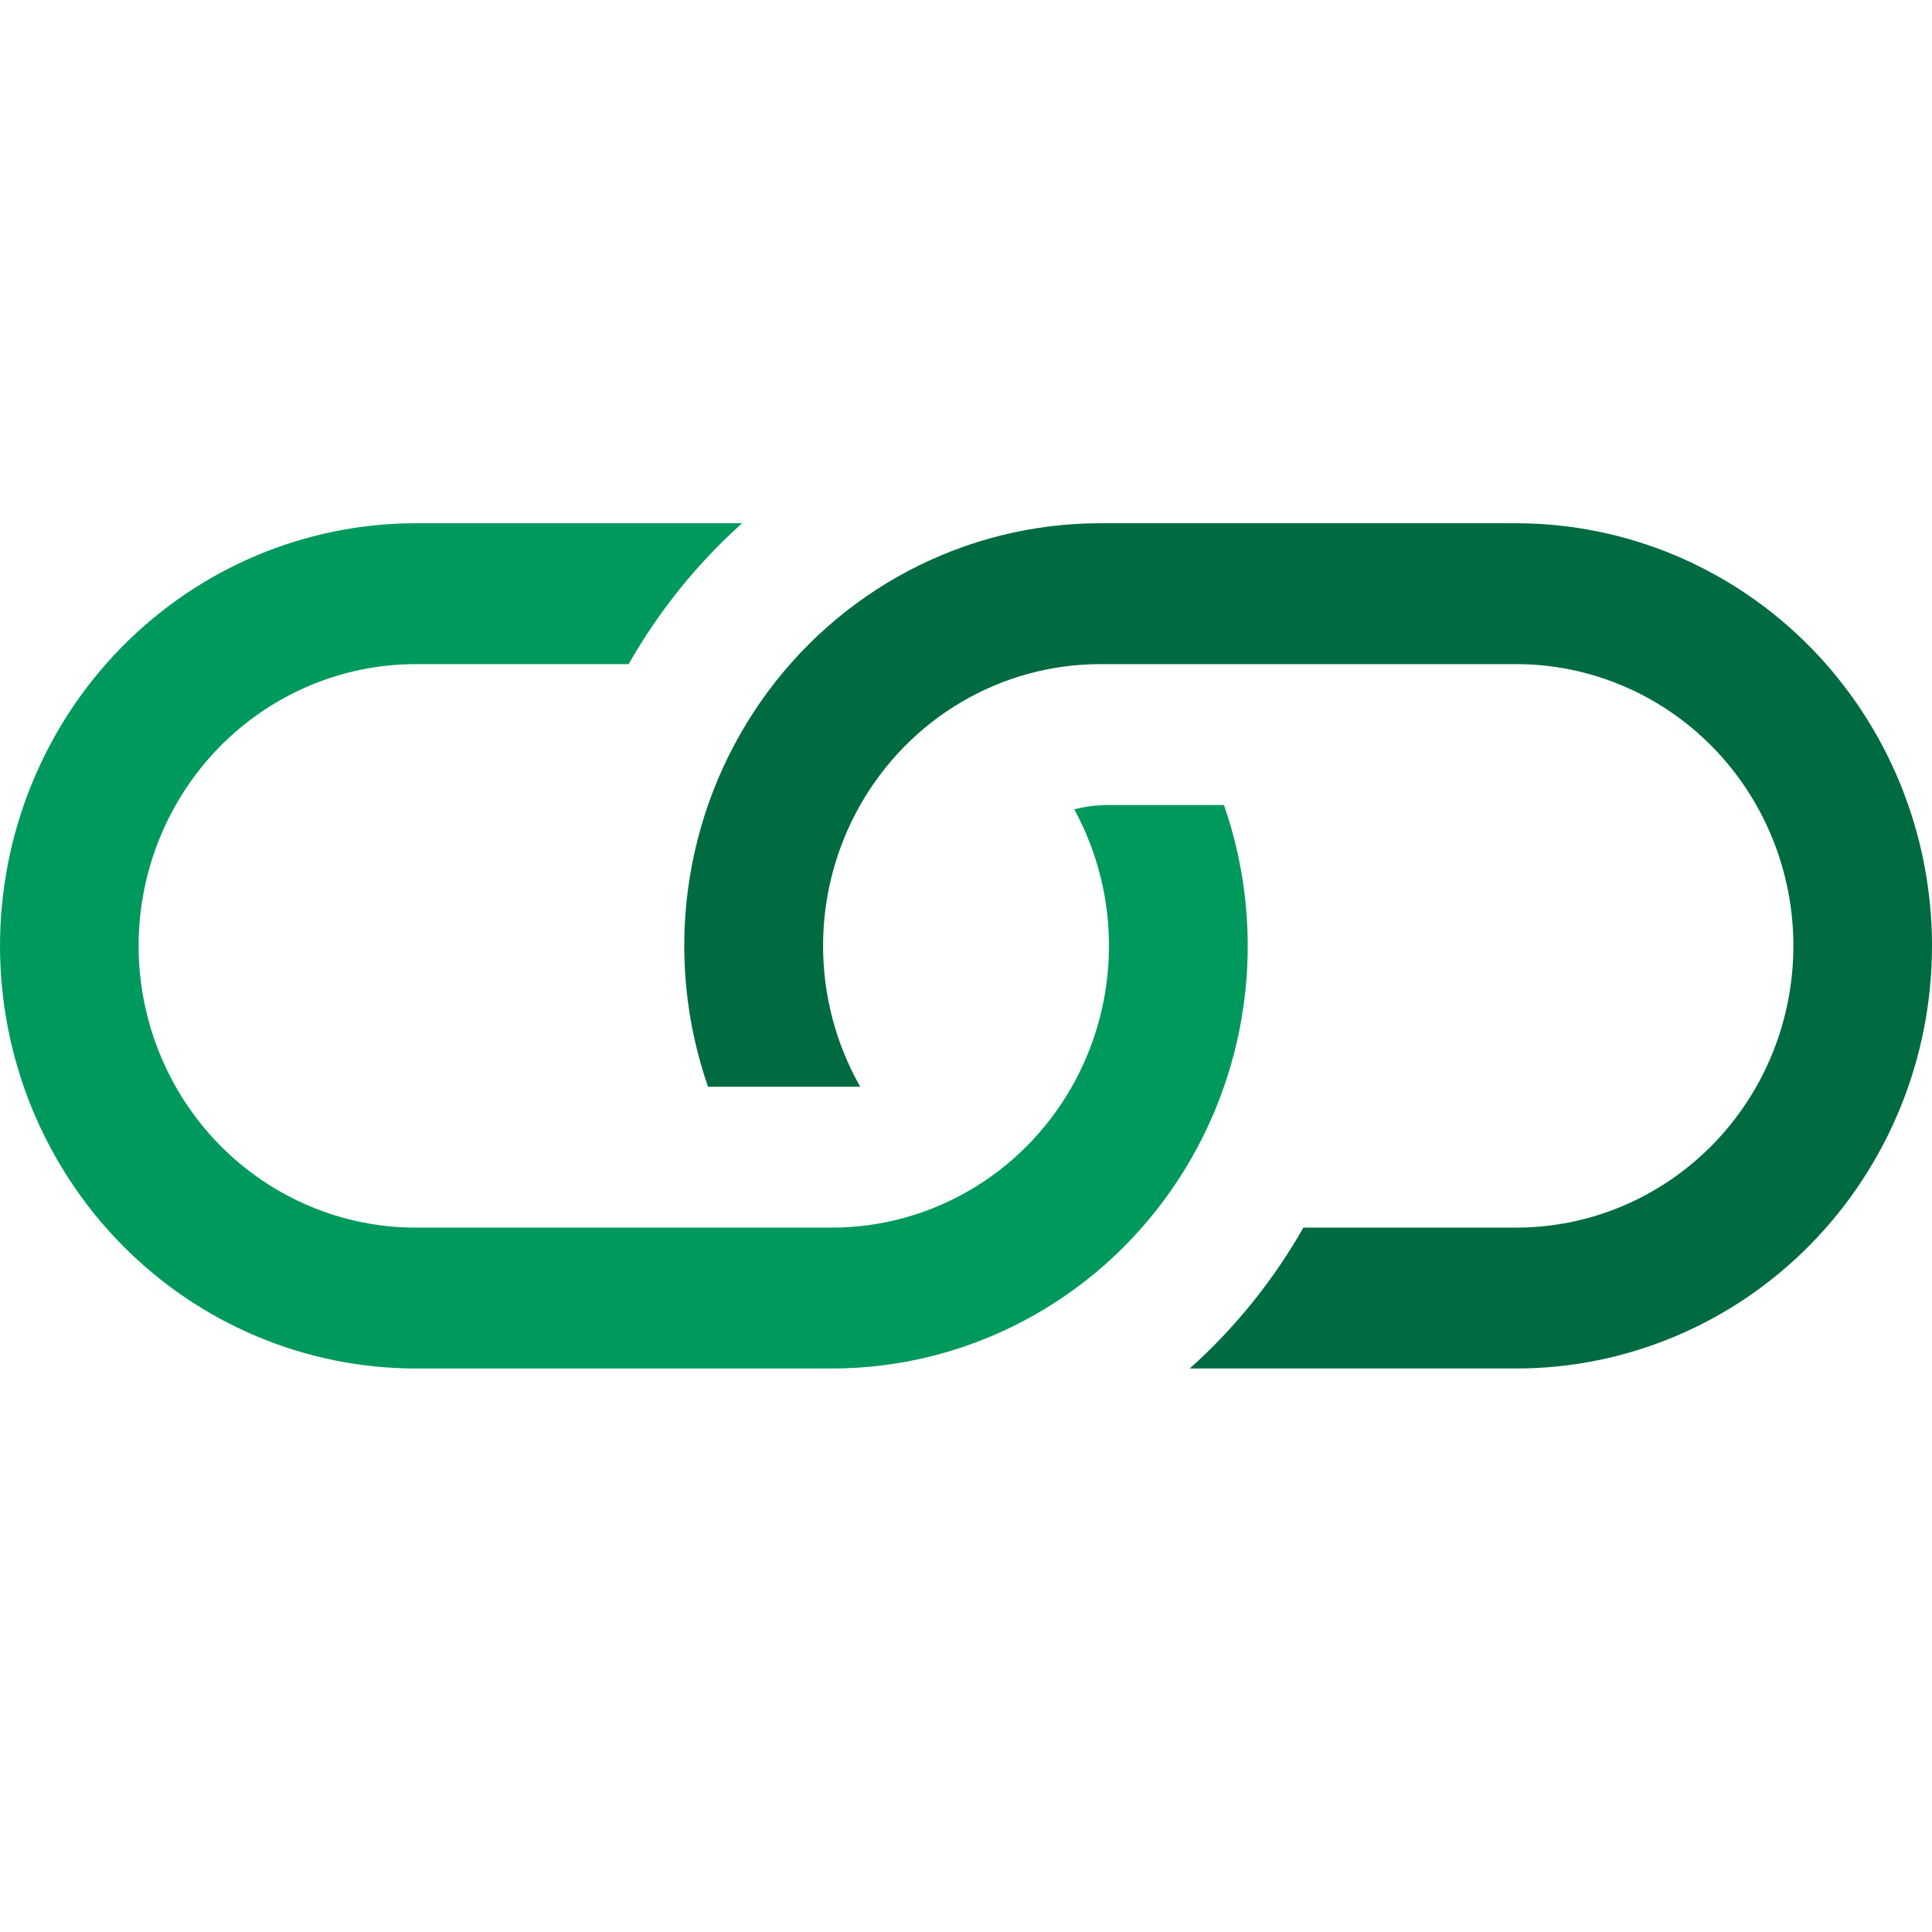
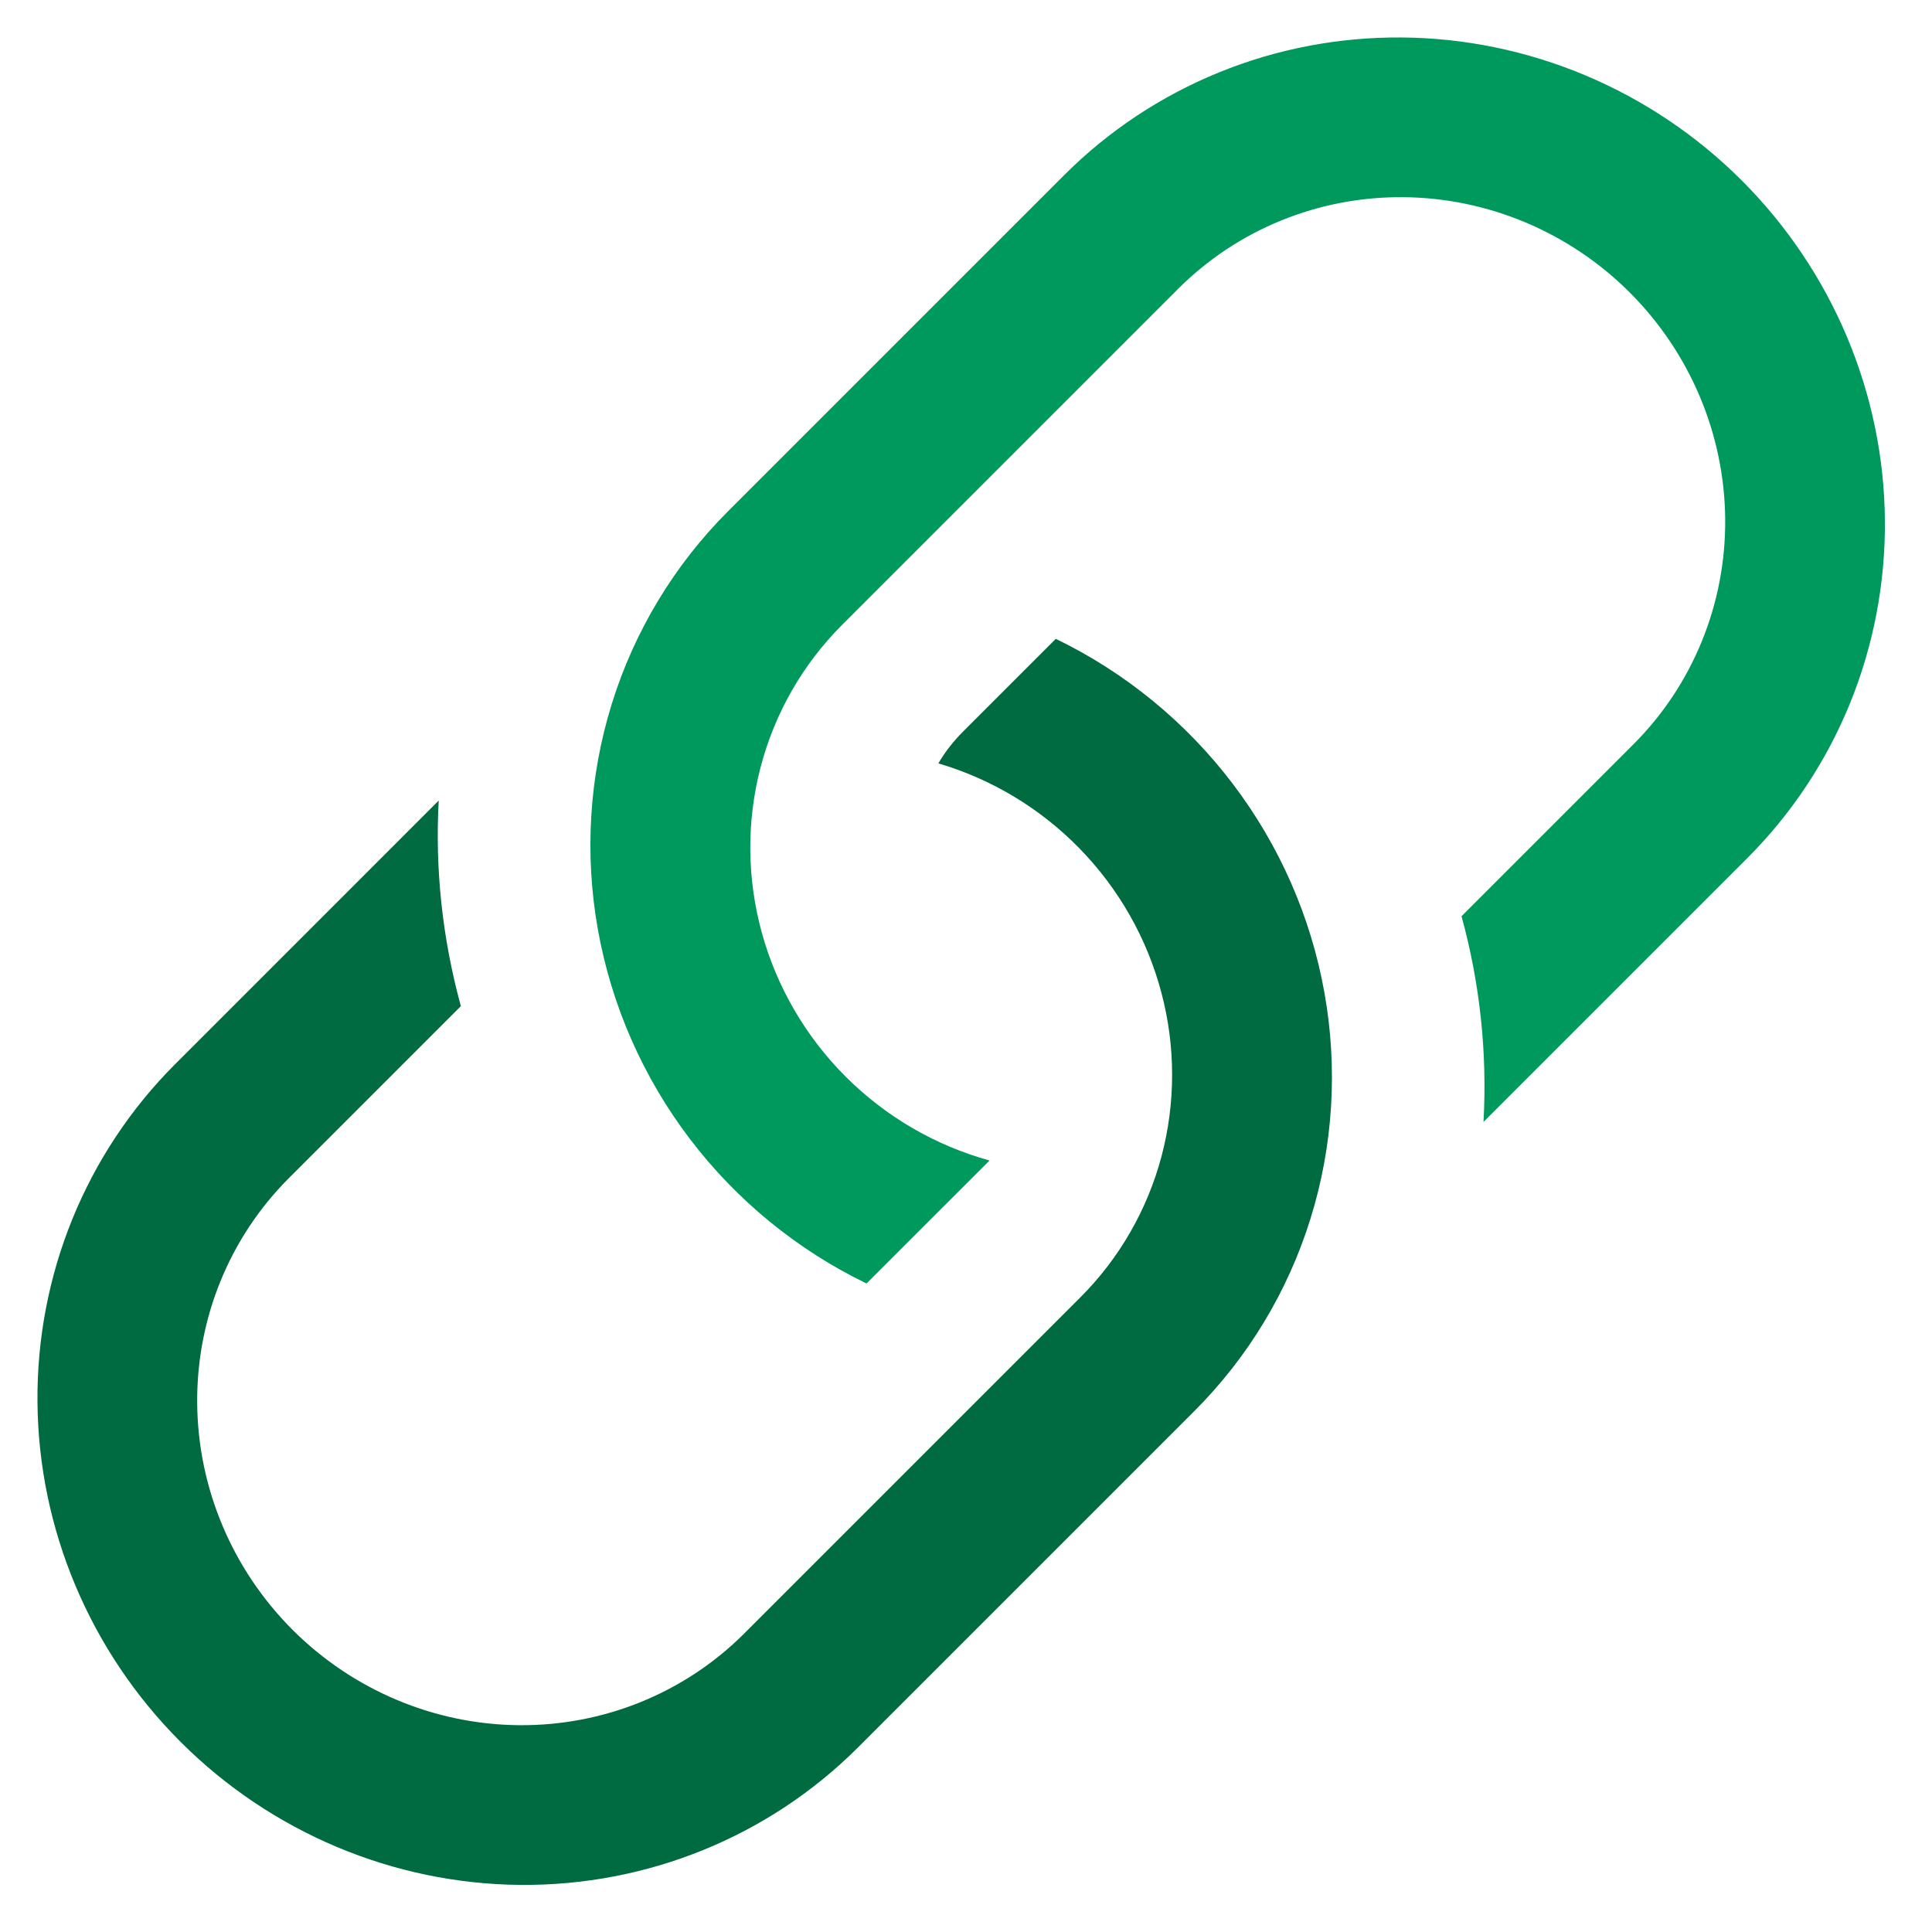
<svg xmlns="http://www.w3.org/2000/svg" viewBox="0 0 48 48" fill="none">
-   <path fill="#00995D" d="M18.438 13H10.332C7.591 13 4.964 14.106 3.026 16.075C1.089 18.044 0 20.715 0 23.5C0 26.285 1.089 28.956 3.026 30.925C4.964 32.894 7.591 34 10.332 34H20.663C22.316 34.001 23.946 33.599 25.414 32.827C26.883 32.055 28.148 30.936 29.103 29.564C30.058 28.193 30.674 26.608 30.902 24.944C31.129 23.28 30.96 21.584 30.409 20H27.551C27.252 20 26.965 20.036 26.69 20.108C27.271 21.174 27.568 22.376 27.552 23.594C27.535 24.812 27.207 26.005 26.598 27.055C25.989 28.104 25.122 28.974 24.081 29.578C23.04 30.183 21.862 30.5 20.663 30.5H10.332C8.505 30.5 6.753 29.762 5.461 28.45C4.17 27.137 3.444 25.357 3.444 23.5C3.444 21.643 4.17 19.863 5.461 18.55C6.753 17.238 8.505 16.5 10.332 16.5H15.618C16.369 15.184 17.319 14.001 18.438 13Z" />
-   <path fill="#006B40" d="M27.337 13C25.684 12.999 24.054 13.402 22.586 14.173C21.117 14.945 19.852 16.064 18.897 17.436C17.942 18.807 17.326 20.392 17.098 22.056C16.871 23.72 17.04 25.416 17.591 27H21.372C20.768 25.936 20.449 24.729 20.449 23.5C20.449 22.271 20.768 21.064 21.372 20C21.977 18.936 22.846 18.052 23.893 17.438C24.94 16.823 26.128 16.5 27.337 16.5H37.669C39.495 16.5 41.247 17.238 42.539 18.55C43.831 19.863 44.556 21.643 44.556 23.5C44.556 25.357 43.831 27.137 42.539 28.45C41.247 29.762 39.495 30.5 37.669 30.5H32.382C31.634 31.815 30.68 32.997 29.558 34H37.669C39.025 34 40.369 33.728 41.622 33.201C42.876 32.673 44.015 31.9 44.974 30.925C45.933 29.95 46.694 28.792 47.214 27.518C47.733 26.244 48 24.879 48 23.5C48 22.121 47.733 20.756 47.214 19.482C46.694 18.208 45.933 17.05 44.974 16.075C44.015 15.1 42.876 14.327 41.622 13.799C40.369 13.272 39.025 13 37.669 13H27.337Z" />
+   <path fill="#006B40" d="M10.9 19.889L4.349 26.441C2.135 28.655 0.905 31.673 0.931 34.83C0.956 37.987 2.235 41.025 4.485 43.275C6.736 45.526 9.774 46.804 12.931 46.83C16.088 46.855 19.105 45.626 21.32 43.411L29.669 35.062C31.006 33.727 31.997 32.085 32.56 30.274C33.123 28.464 33.241 26.538 32.904 24.657C32.568 22.777 31.786 20.998 30.625 19.47C29.463 17.941 27.957 16.707 26.231 15.872L23.921 18.182C23.68 18.424 23.477 18.685 23.313 18.966C24.644 19.358 25.855 20.088 26.826 21.086C27.798 22.083 28.496 23.313 28.852 24.653C29.209 25.993 29.21 27.397 28.858 28.727C28.505 30.056 27.809 31.265 26.84 32.234L18.491 40.583C17.015 42.059 15.003 42.879 12.899 42.862C10.794 42.845 8.769 41.992 7.268 40.492C5.768 38.992 4.916 36.967 4.899 34.862C4.882 32.757 5.701 30.745 7.178 29.269L11.45 24.997C10.993 23.327 10.805 21.603 10.9 19.889Z" />
+   <path fill="#00995D" d="M18.092 12.698C16.755 14.034 15.763 15.675 15.2 17.486C14.637 19.297 14.519 21.223 14.856 23.103C15.193 24.983 15.975 26.762 17.136 28.291C18.297 29.82 19.804 31.053 21.529 31.888L24.585 28.832C23.237 28.461 22.004 27.742 21.011 26.75C20.018 25.757 19.3 24.524 18.928 23.175C18.557 21.827 18.545 20.41 18.895 19.068C19.245 17.725 19.943 16.504 20.92 15.527L29.269 7.178C30.745 5.701 32.757 4.882 34.862 4.899C36.967 4.916 38.992 5.768 40.492 7.268C41.992 8.769 42.845 10.794 42.862 12.899C42.879 15.003 42.059 17.015 40.583 18.491L36.311 22.763C36.769 24.43 36.953 26.156 36.857 27.874L43.411 21.32C44.508 20.223 45.374 18.918 45.961 17.479C46.547 16.039 46.842 14.494 46.83 12.931C46.817 11.367 46.497 9.817 45.887 8.368C45.277 6.919 44.389 5.6 43.275 4.485C42.161 3.371 40.842 2.484 39.392 1.874C37.943 1.264 36.393 0.943 34.83 0.931C33.267 0.918 31.721 1.213 30.282 1.8C28.842 2.387 27.537 3.253 26.441 4.349L18.092 12.698Z" />
</svg>
